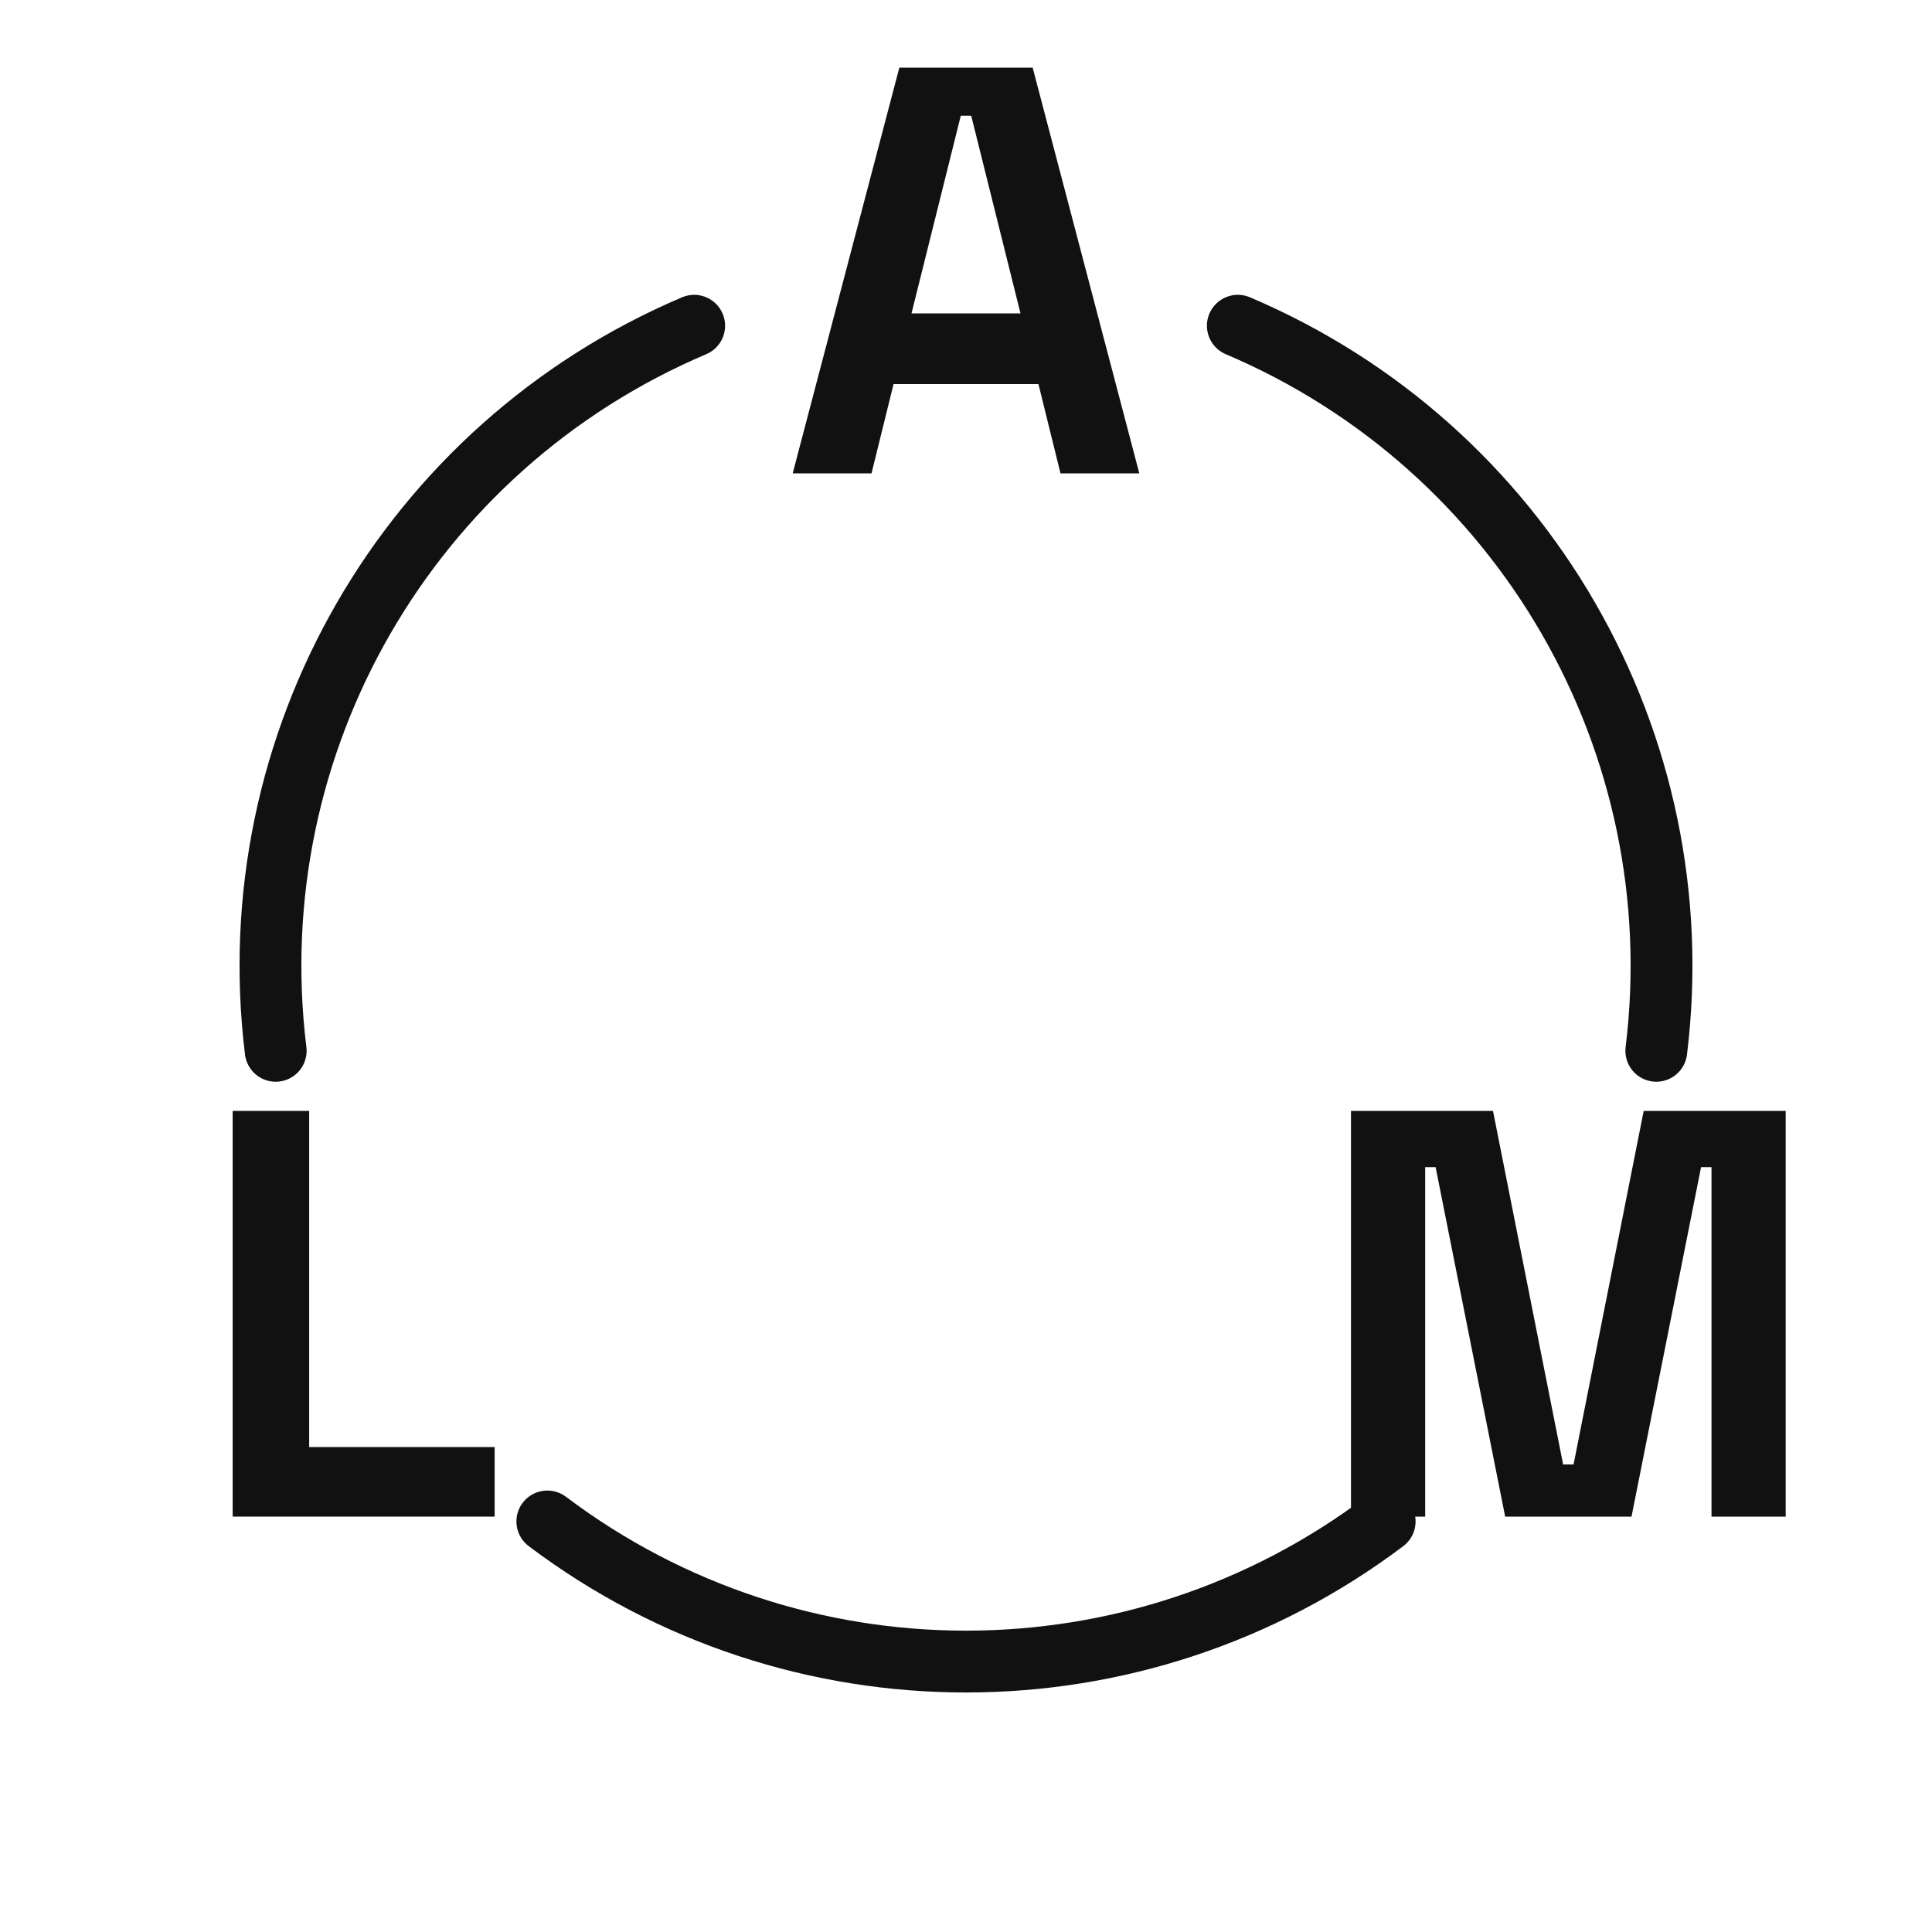
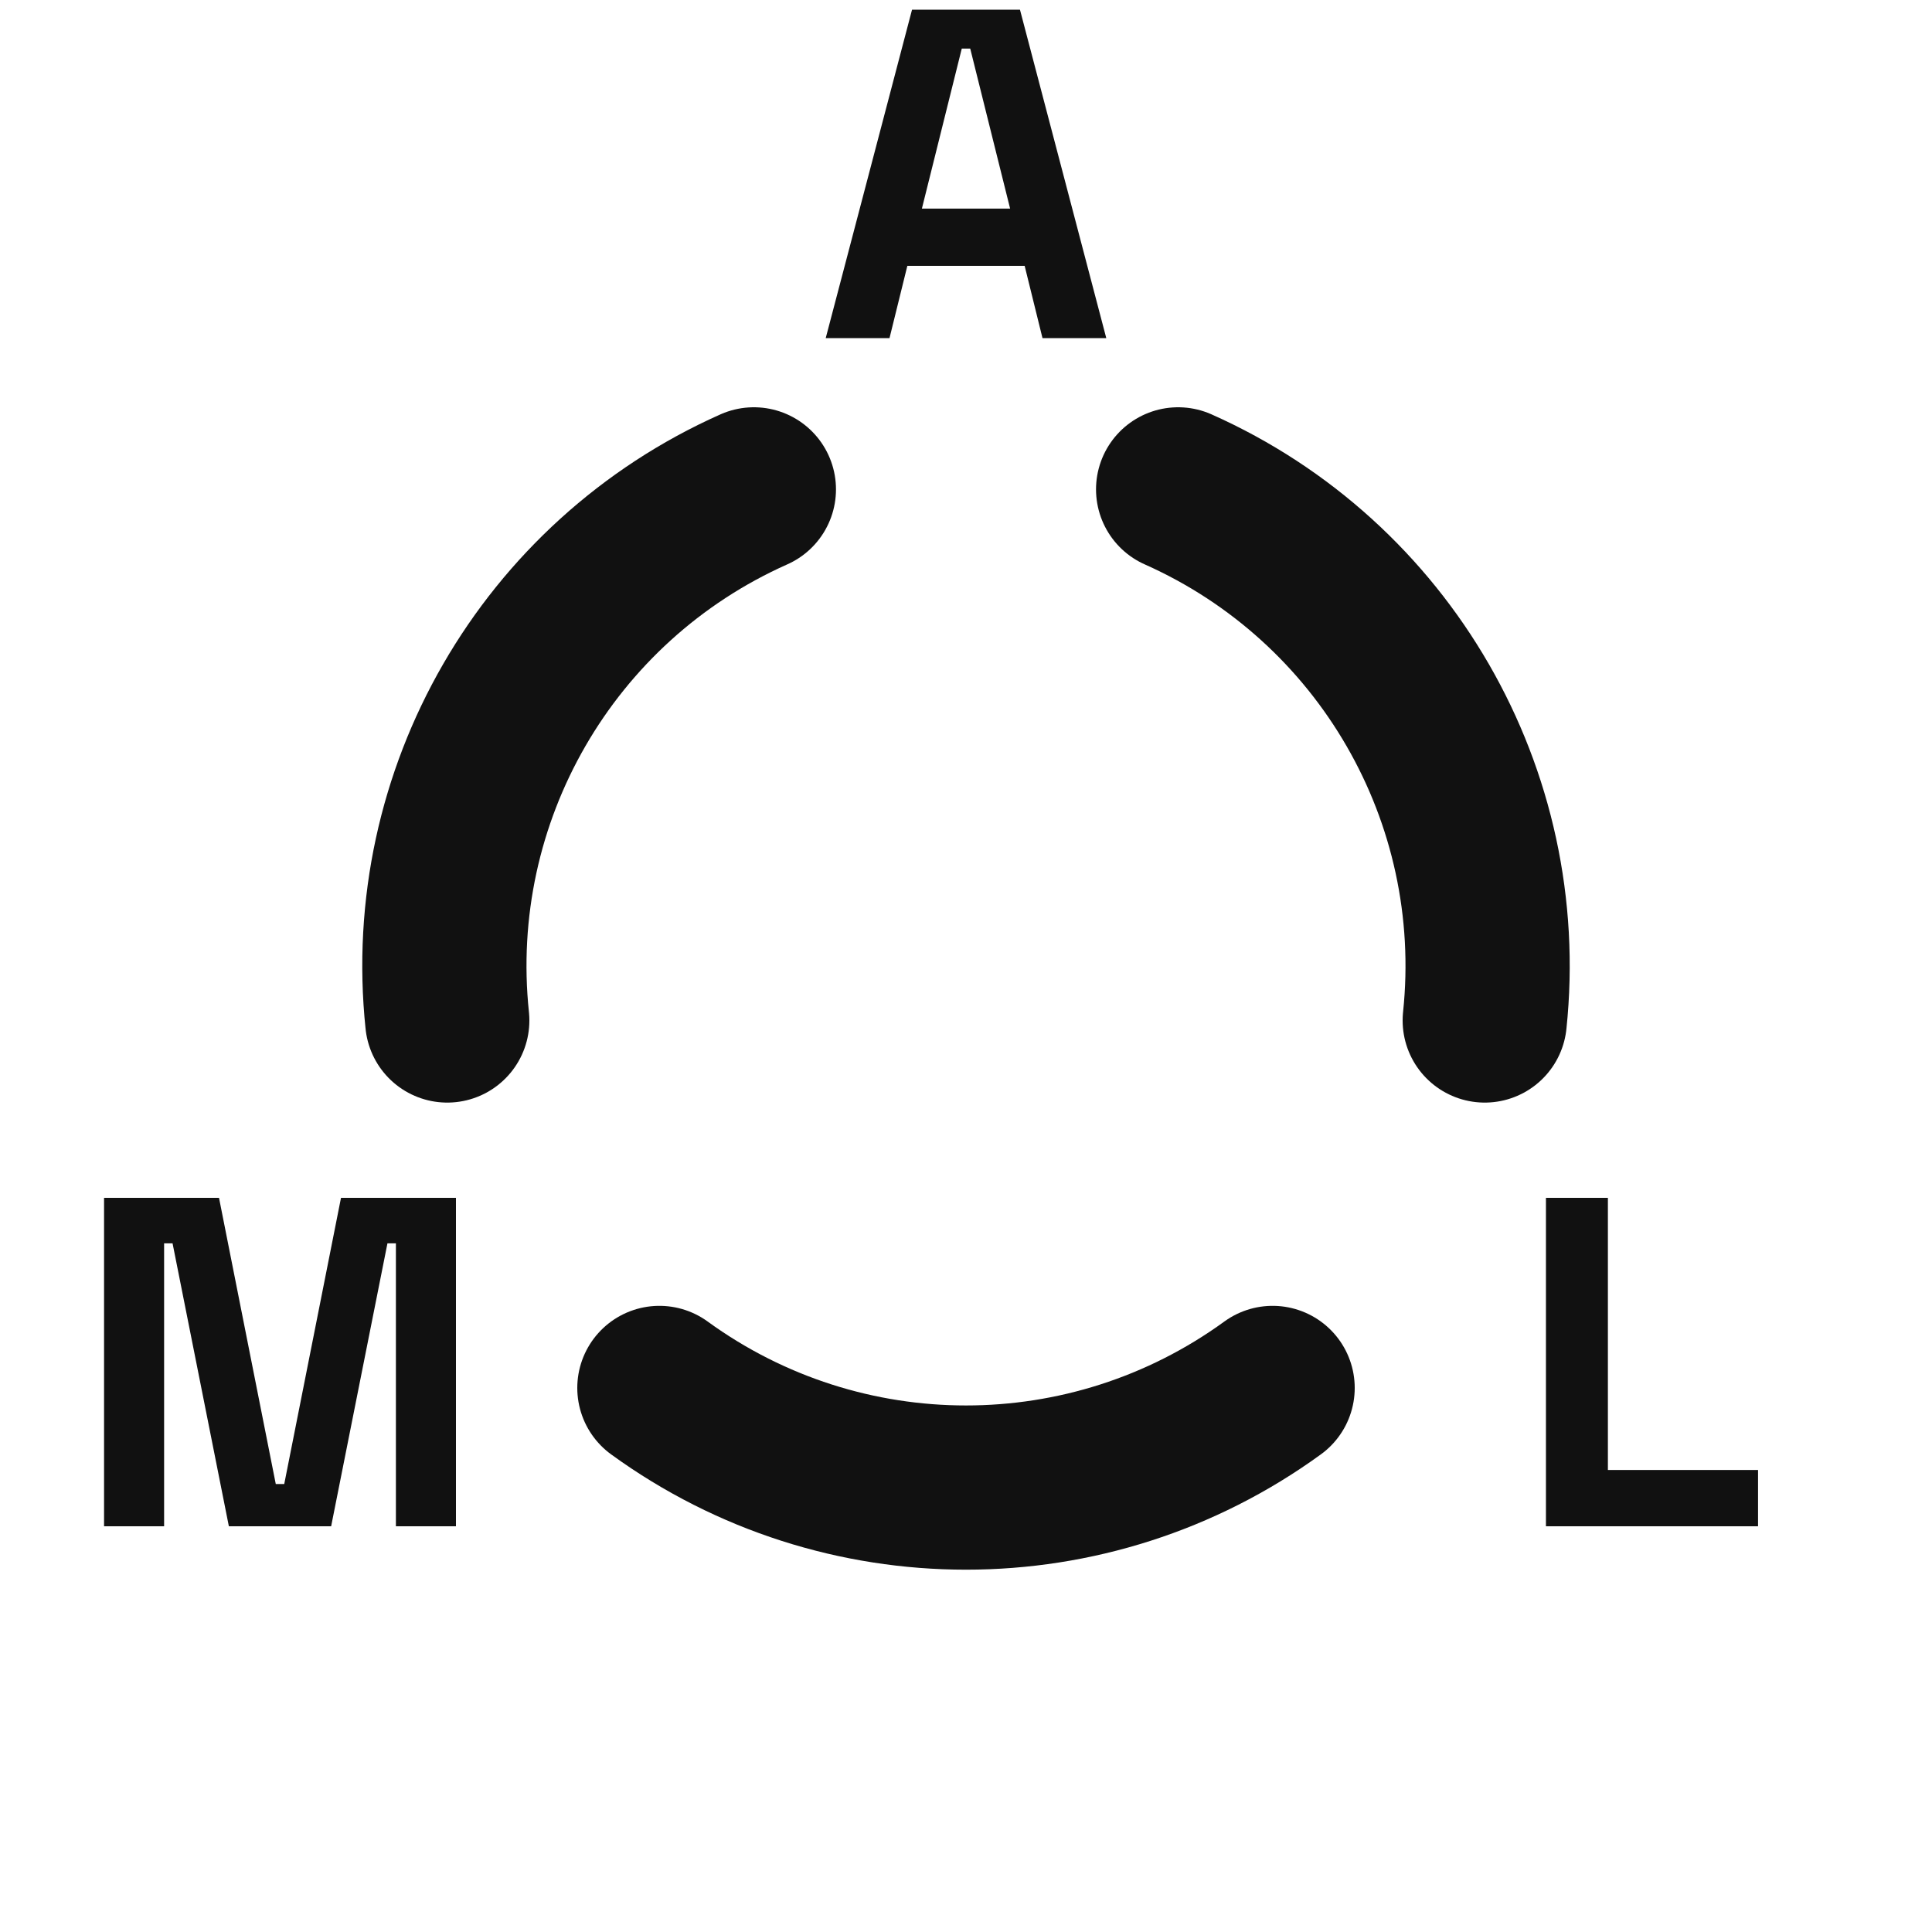
<svg xmlns="http://www.w3.org/2000/svg" viewBox="0 0 100 100">
-   <path d="M64.07 16.86 A36 36 0 0 1 85.73 54.39" fill="none" stroke="#111" stroke-width="3.2" stroke-linecap="round" />
-   <path d="M71.67 78.75 A36 36 0 0 1 28.33 78.75" fill="none" stroke="#111" stroke-width="3.2" stroke-linecap="round" />
-   <path d="M14.27 54.39 A36 36 0 0 1 35.93 16.86" fill="none" stroke="#111" stroke-width="3.2" stroke-linecap="round" />
-   <path fill="#111" d="M41.03 24.5 46.55 3.5H53.45L58.97 24.5H54.89L53.75 19.88H46.25L45.11 24.5ZM47.18 16.22H52.82L50.27 5.99H49.73Z" />
-   <path fill="#111" d="M69.927 78.5V57.5H77.277L80.907 75.8H81.447L85.077 57.5H92.427V78.5H88.587V60.41H88.047L84.447 78.5H77.907L74.307 60.41H73.767V78.5Z" />
-   <path fill="#111" d="M12.043 78.5V57.5H16.003V74.9H25.603V78.5Z" />
+   <path d="M60.98 25.33 A27 27 0 0 1 76.85 52.82" fill="none" stroke="#111" stroke-width="8.5" stroke-linecap="round" />
+   <path d="M65.87 71.84 A27 27 0 0 1 34.13 71.84" fill="none" stroke="#111" stroke-width="8.5" stroke-linecap="round" />
+   <path d="M23.15 52.82 A27 27 0 0 1 39.02 25.33" fill="none" stroke="#111" stroke-width="8.5" stroke-linecap="round" />
+   <path fill="#111" d="M42.739 17.5 47.207 0.5H52.793L57.261 17.5H53.959L53.036 13.76H46.964L46.041 17.5ZM47.717 10.797H52.283L50.219 2.516H49.781Z" />
+   <path fill="#111" d="M80.018 79.0V62.0H83.224V76.086H90.996V79.0Z" />
+   <path fill="#111" d="M5.386 79.0V62.0H11.336L14.274 76.814H14.712L17.65 62.0H23.6V79.0H20.492V64.356H20.054L17.14 79.0H11.846L8.932 64.356H8.494V79.0Z" />
</svg>
